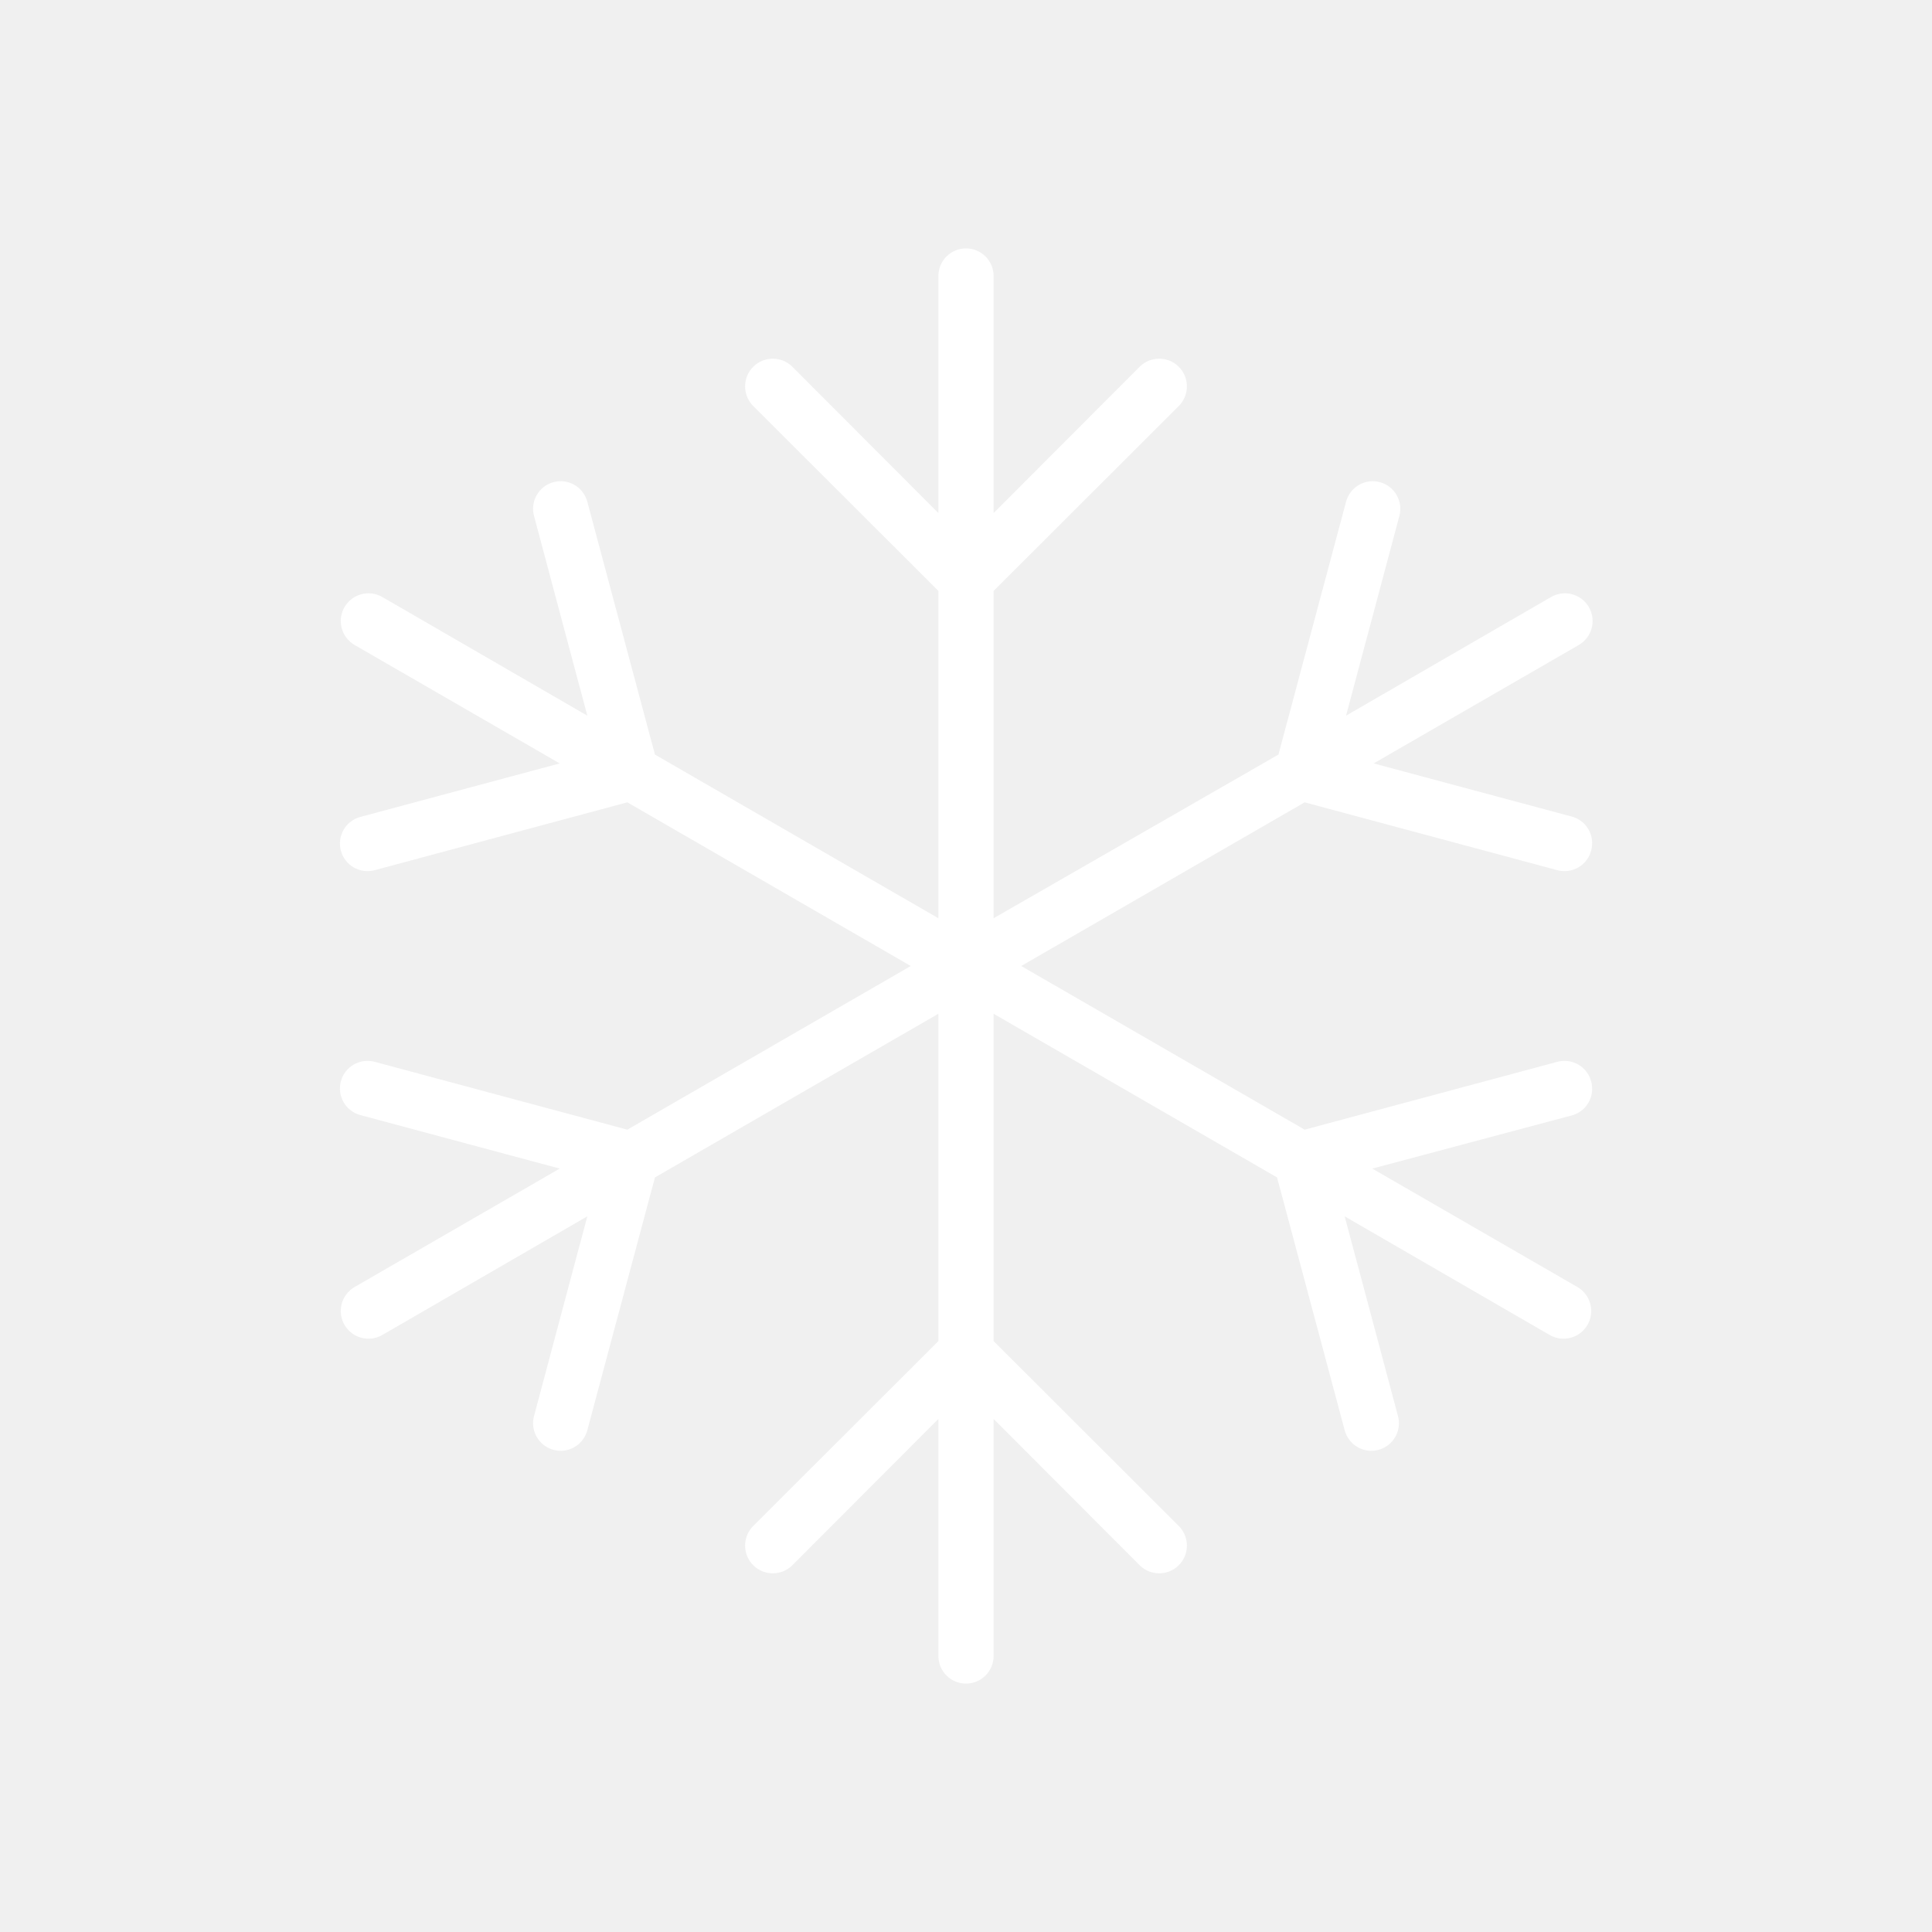
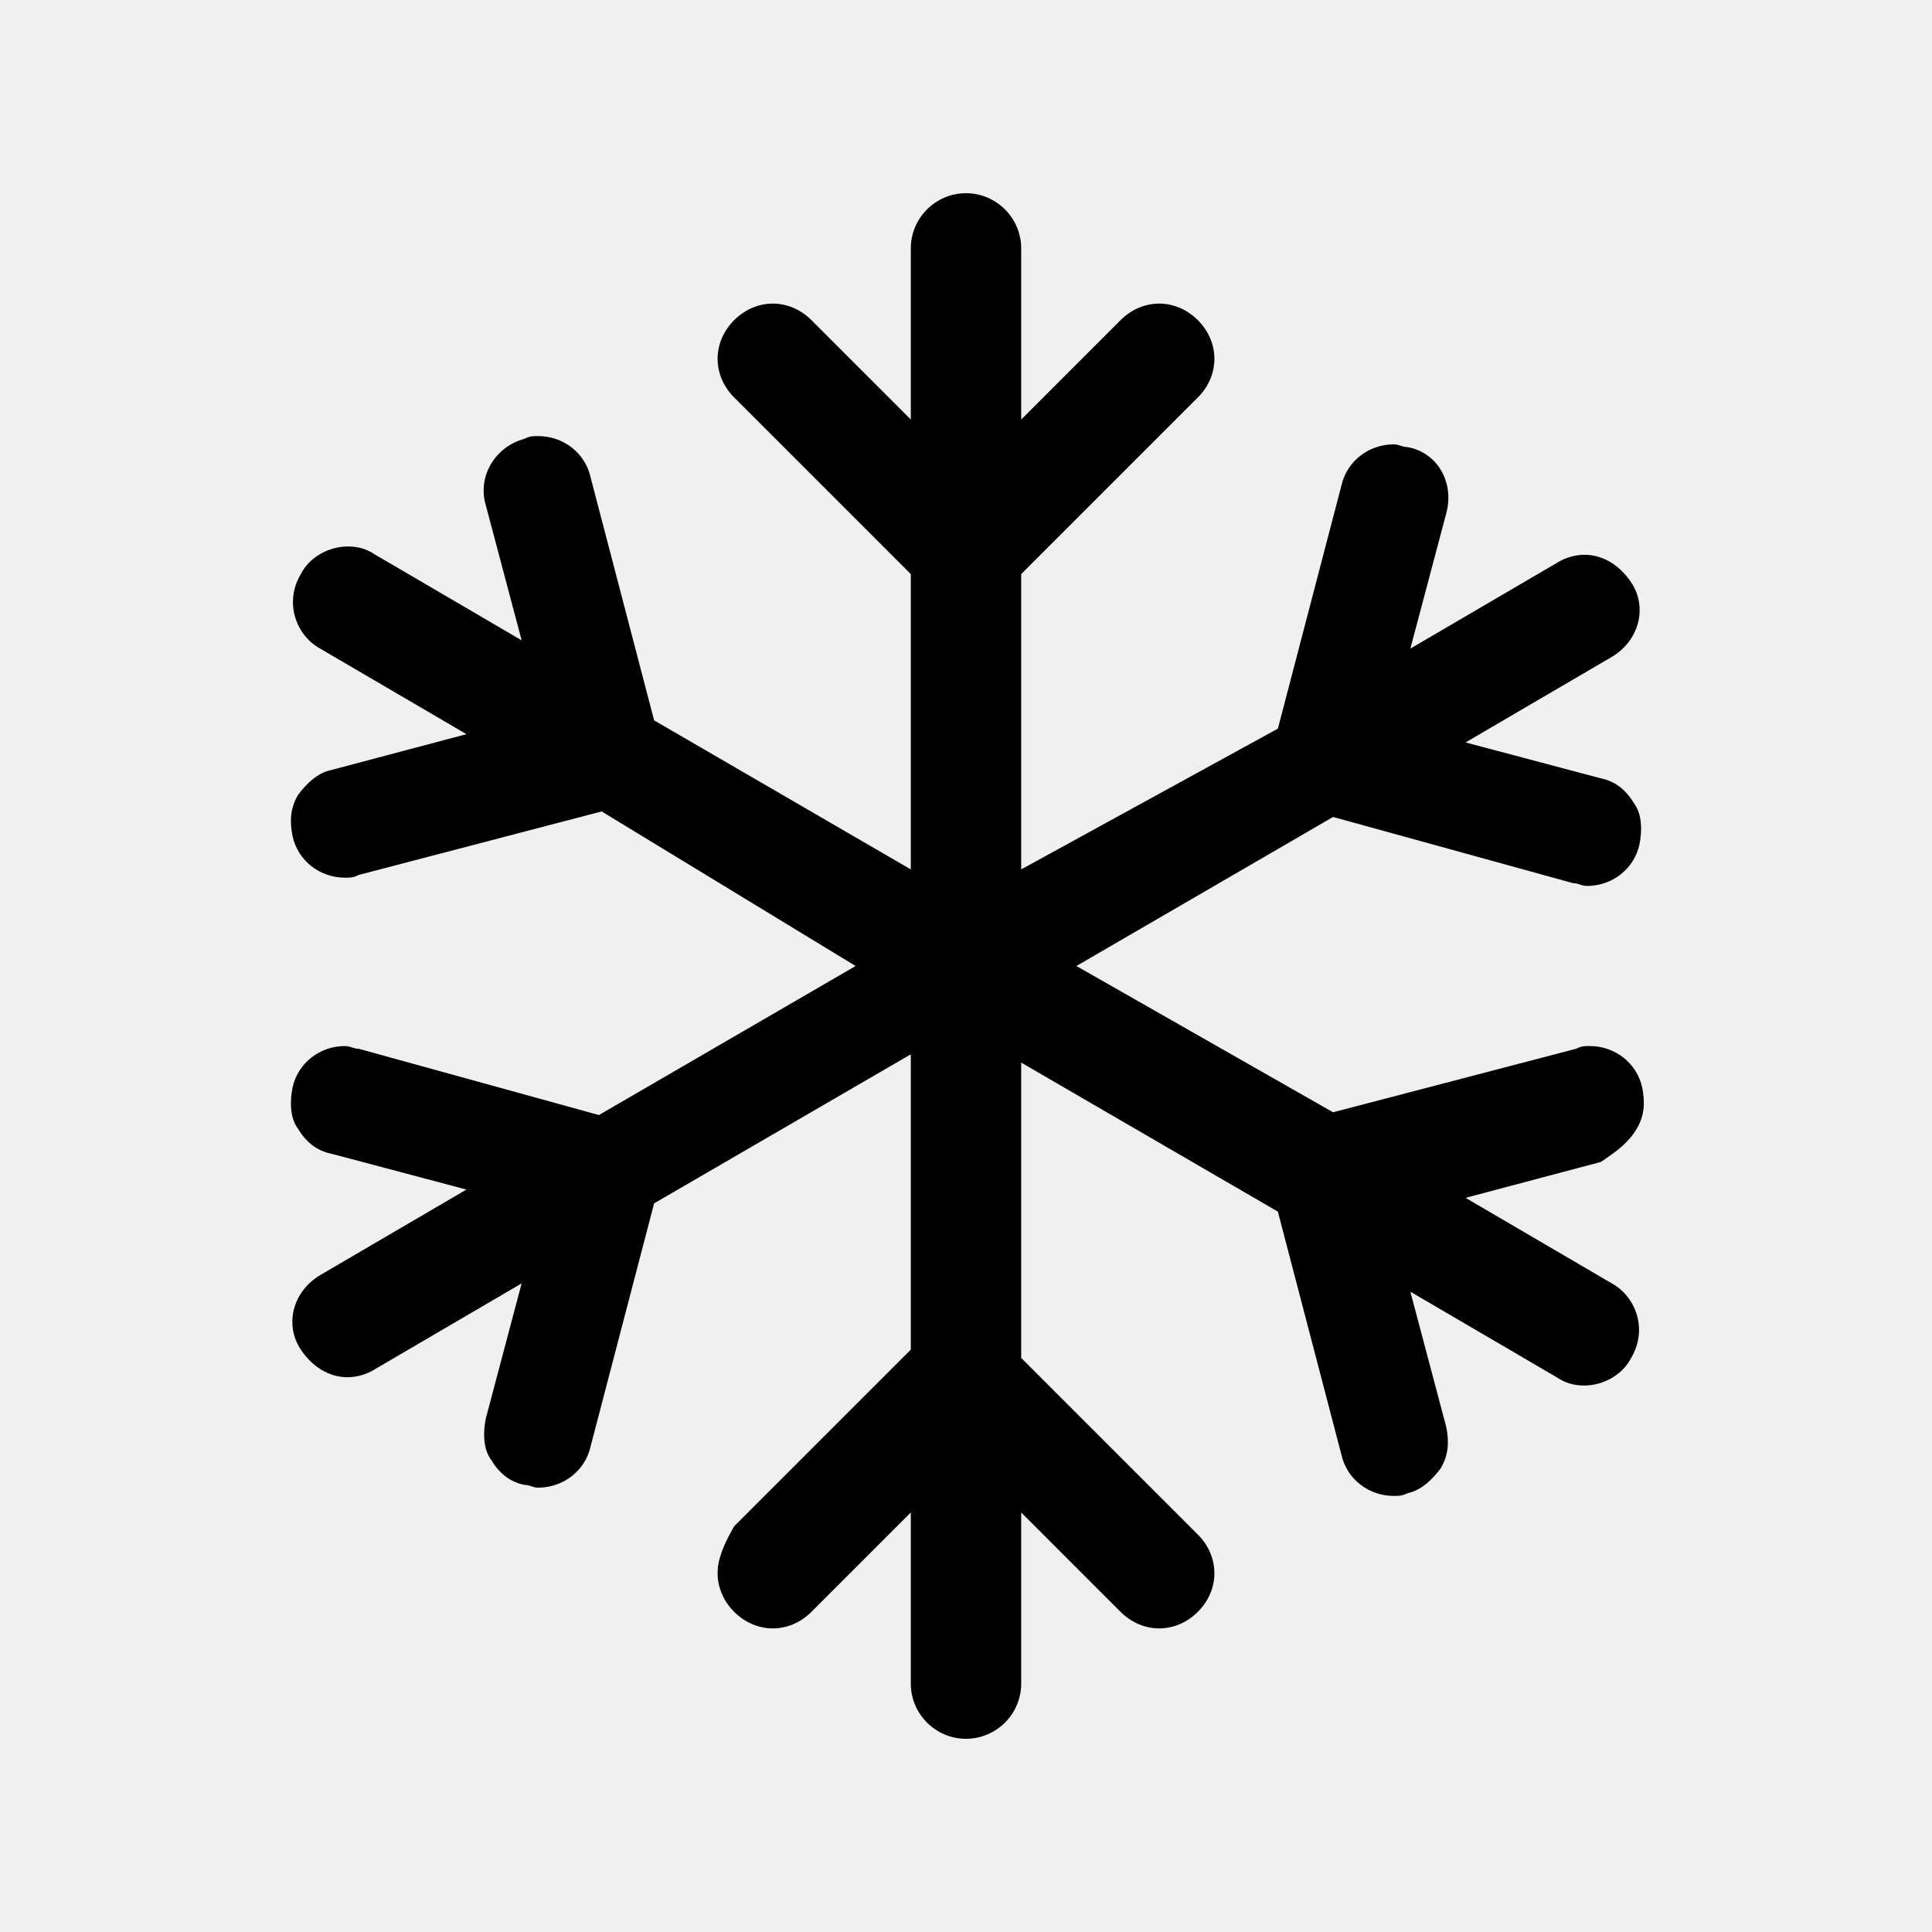
- <svg xmlns="http://www.w3.org/2000/svg" id="Set_Iconos" data-name="Set Iconos" viewBox="0 0 70 70">
-   <path fill="#fff" d="M57.65,39.18a1,1,0,0,0-1.22-.71l-9.16,2.46L37,35l10.27-5.93,9.16,2.46a1,1,0,0,0,1.22-.71A1,1,0,0,0,57,29.6l-7.23-1.94,7.43-4.29a1,1,0,0,0-1-1.74l-7.43,4.3,1.93-7.23a1,1,0,0,0-.7-1.23,1,1,0,0,0-1.23.71l-2.45,9.16L36,33.27V21.41l6.71-6.7a1,1,0,0,0-1.42-1.42L36,18.59V10a1,1,0,0,0-2,0v8.59l-5.29-5.3a1,1,0,0,0-1.42,1.42L34,21.41V33.27L23.73,27.34l-2.45-9.16a1,1,0,0,0-1.23-.71,1,1,0,0,0-.7,1.23l1.93,7.23-7.43-4.3a1,1,0,0,0-1,1.74l7.43,4.29L13.05,29.6a1,1,0,0,0-.7,1.22,1,1,0,0,0,1.22.71l9.16-2.46L33,35,22.73,40.93l-9.16-2.46a1,1,0,0,0-1.22.71,1,1,0,0,0,.7,1.22l7.23,1.94-7.43,4.29a1,1,0,1,0,1,1.74l7.43-4.3L19.35,51.3a1,1,0,0,0,.7,1.23,1,1,0,0,0,1.23-.71l2.45-9.16L34,36.73V48.59l-6.71,6.7a1,1,0,0,0,1.42,1.42L34,51.41V60a1,1,0,0,0,2,0V51.41l5.29,5.3a1,1,0,0,0,1.42-1.42L36,48.59V36.73l10.27,5.93,2.45,9.16a1,1,0,0,0,1.23.71,1,1,0,0,0,.7-1.23l-1.93-7.23,7.43,4.3a1,1,0,1,0,1-1.74l-7.43-4.29L57,40.4A1,1,0,0,0,57.65,39.18Z" />
+ <svg xmlns="http://www.w3.org/2000/svg" version="1.1" id="Set_Iconos" x="0px" y="0px" viewBox="0 0 70 70" style="enable-background:new 0 0 70 70;" xml:space="preserve">
+   <path d="M59.3,40.9c0.3-0.5,0.3-1,0.2-1.5c-0.2-0.9-1-1.5-1.9-1.5c-0.2,0-0.3,0-0.5,0.1l-8.8,2.3L39,35l9.3-5.4L57,32  c0.2,0,0.3,0.1,0.5,0.1c0.9,0,1.7-0.6,1.9-1.5c0.1-0.5,0.1-1.1-0.2-1.5c-0.3-0.5-0.7-0.8-1.2-0.9l-4.9-1.3l5.3-3.1  c1-0.6,1.3-1.8,0.7-2.7c-0.4-0.6-1-1-1.7-1c-0.3,0-0.7,0.1-1,0.3l-5.3,3.1l1.3-4.9c0.3-1.1-0.3-2.2-1.4-2.4c-0.2,0-0.3-0.1-0.5-0.1  c-0.9,0-1.7,0.6-1.9,1.5l-2.3,8.8L37,31.5V20.8l6.4-6.4C43.8,14,44,13.5,44,13s-0.2-1-0.6-1.4C43,11.2,42.5,11,42,11  c-0.5,0-1,0.2-1.4,0.6L37,15.2V9c0-1.1-0.9-2-2-2c-1.1,0-2,0.9-2,2v6.2l-3.6-3.6C29,11.2,28.5,11,28,11c-0.5,0-1,0.2-1.4,0.6  C26.2,12,26,12.5,26,13s0.2,1,0.6,1.4l6.4,6.4v10.7l-9.3-5.4l-2.3-8.8c-0.2-0.9-1-1.5-1.9-1.5c-0.2,0-0.3,0-0.5,0.1  c-1.1,0.3-1.7,1.4-1.4,2.4l1.3,4.9l-5.3-3.1c-0.3-0.2-0.6-0.3-1-0.3c-0.7,0-1.4,0.4-1.7,1c-0.6,1-0.2,2.2,0.7,2.7l5.3,3.1l-4.9,1.3  c-0.5,0.1-0.9,0.5-1.2,0.9c-0.3,0.5-0.3,1-0.2,1.5c0.2,0.9,1,1.5,1.9,1.5c0.2,0,0.3,0,0.5-0.1l8.8-2.3L31,35l-9.3,5.4L13,38  c-0.2,0-0.3-0.1-0.5-0.1c-0.9,0-1.7,0.6-1.9,1.5c-0.1,0.5-0.1,1.1,0.2,1.5c0.3,0.5,0.7,0.8,1.2,0.9l4.9,1.3l-5.3,3.1  c-1,0.6-1.3,1.8-0.7,2.7c0.4,0.6,1,1,1.7,1c0.3,0,0.7-0.1,1-0.3l5.3-3.1l-1.3,4.9c-0.1,0.5-0.1,1.1,0.2,1.5c0.3,0.5,0.7,0.8,1.2,0.9  c0.2,0,0.3,0.1,0.5,0.1c0.9,0,1.7-0.6,1.9-1.5l2.3-8.8l9.3-5.4v10.7l-6.4,6.4C26.2,56,26,56.5,26,57s0.2,1,0.6,1.4S27.5,59,28,59  c0.5,0,1-0.2,1.4-0.6l3.6-3.6V61c0,1.1,0.9,2,2,2c1.1,0,2-0.9,2-2v-6.2l3.6,3.6C41,58.8,41.5,59,42,59c0.5,0,1-0.2,1.4-0.6  C43.8,58,44,57.5,44,57s-0.2-1-0.6-1.4L37,49.2V38.5l9.3,5.4l2.3,8.8c0.2,0.9,1,1.5,1.9,1.5c0.2,0,0.3,0,0.5-0.1  c0.5-0.1,0.9-0.5,1.2-0.9c0.3-0.5,0.3-1,0.2-1.5l-1.3-4.9l5.3,3.1c0.3,0.2,0.6,0.3,1,0.3c0.7,0,1.4-0.4,1.7-1c0.6-1,0.2-2.2-0.7-2.7  l-5.3-3.1l4.9-1.3C58.6,41.7,59,41.4,59.3,40.9z" />
</svg>
